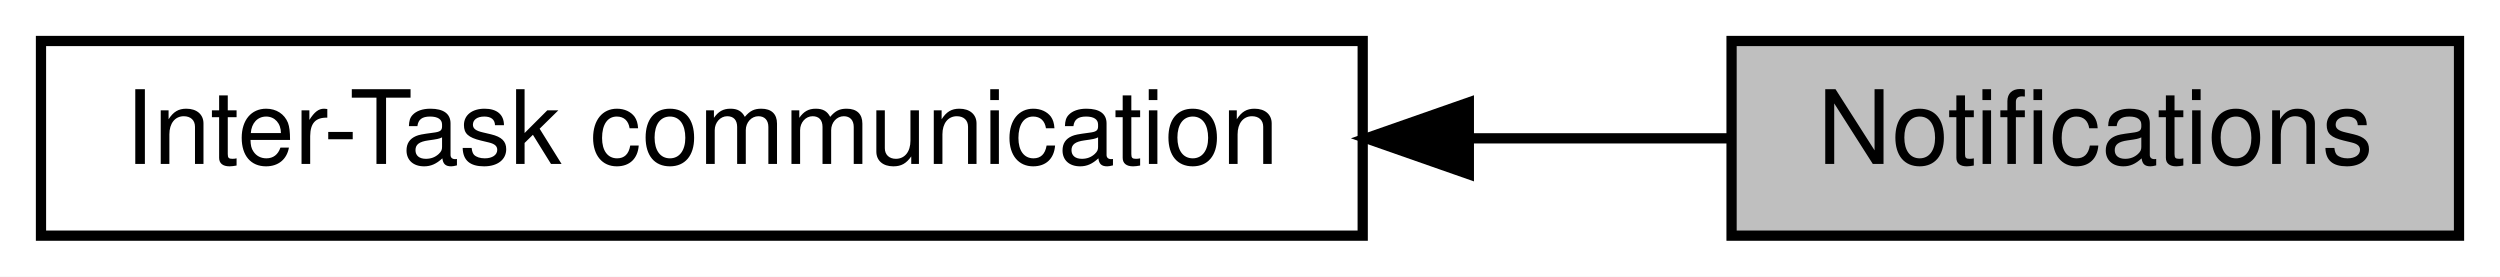
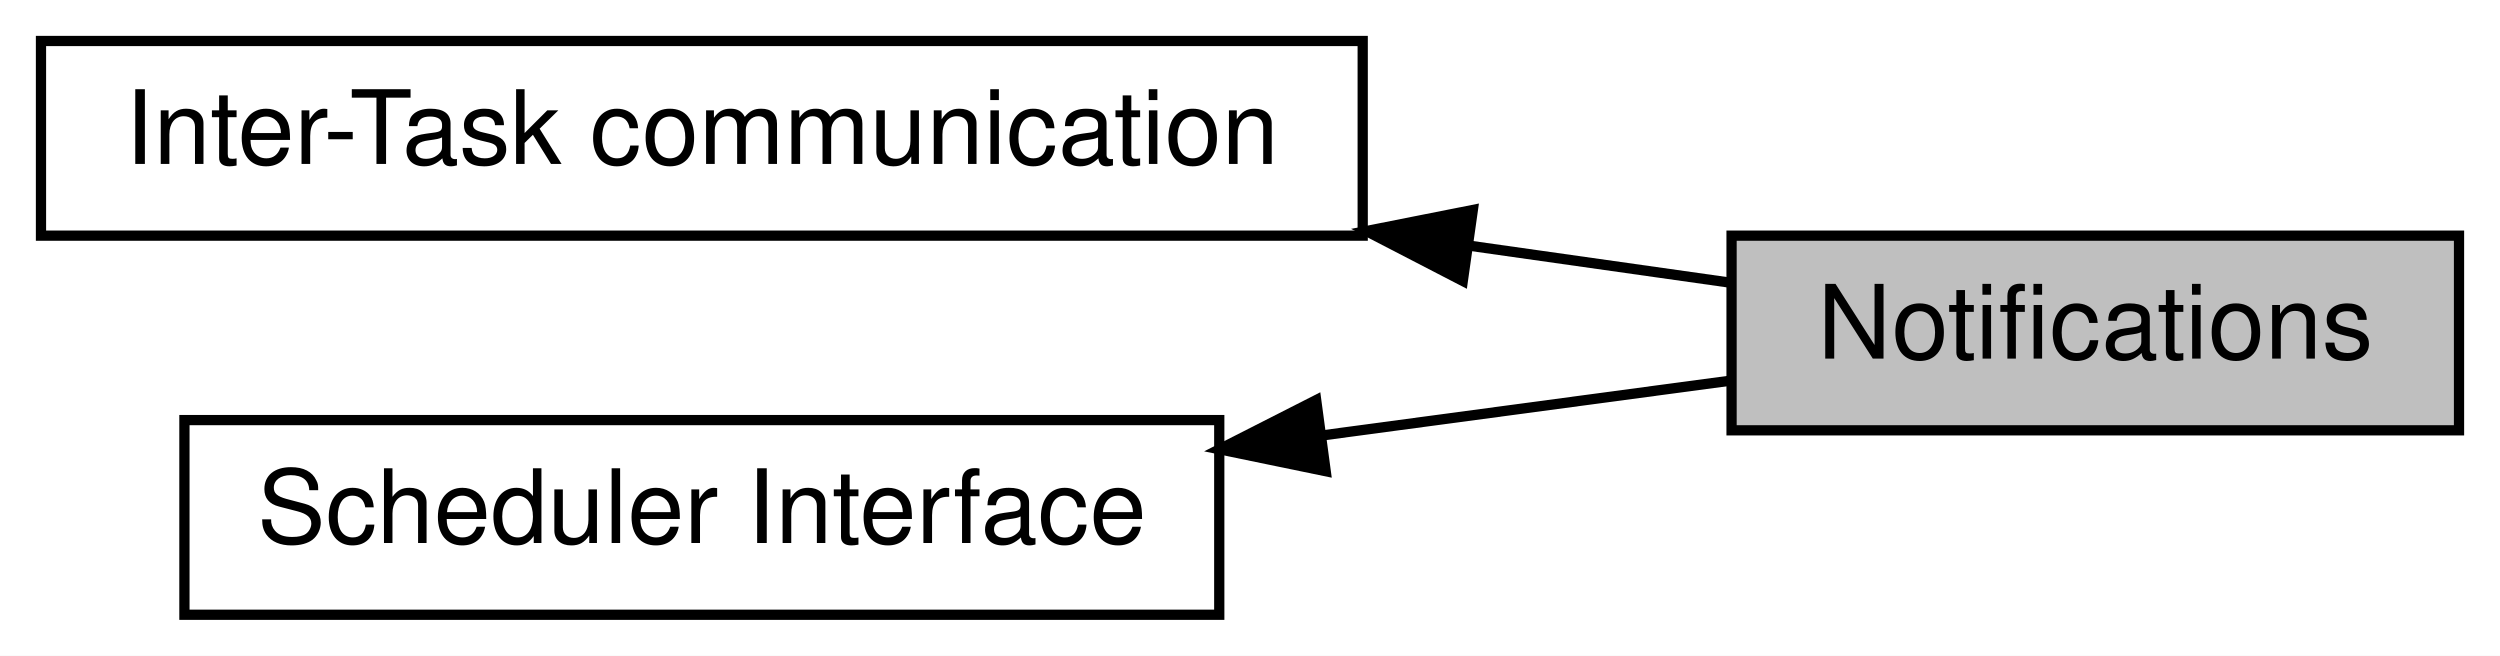
- <svg xmlns="http://www.w3.org/2000/svg" xmlns:xlink="http://www.w3.org/1999/xlink" width="244pt" height="27pt" viewBox="0.00 0.00 244.00 27.00">
-   <g id="graph0" class="graph" transform="scale(1 1) rotate(0) translate(4 23)">
-     <polygon fill="white" stroke="transparent" points="-4,4 -4,-23 240,-23 240,4 -4,4" />
+ <svg xmlns="http://www.w3.org/2000/svg" xmlns:xlink="http://www.w3.org/1999/xlink" width="244pt" height="64pt" viewBox="0.00 0.00 244.00 64.00">
+   <g id="graph0" class="graph" transform="scale(1 1) rotate(0) translate(4 60)">
+     <polygon fill="white" stroke="transparent" points="-4,4 -4,-60 240,-60 240,4 -4,4" />
    <g id="node1" class="node">
      <g id="a_node1">
-         <a xlink:title=" ">
-           <polygon fill="#bfbfbf" stroke="black" points="236,-19 165,-19 165,0 236,0 236,-19" />
-           <text text-anchor="middle" x="200.5" y="-7" font-family="Helvetica,sans-Serif" font-size="10.00">Notifications</text>
+         <a xlink:title="API interface for task Notifications.">
+           <polygon fill="#bfbfbf" stroke="black" points="236,-37 165,-37 165,-18 236,-18 236,-37" />
+           <text text-anchor="middle" x="200.5" y="-25" font-family="Helvetica,sans-Serif" font-size="10.00">Notifications</text>
        </a>
      </g>
    </g>
    <g id="node2" class="node">
      <g id="a_node2">
        <a xlink:href="group__qpriv.html" target="_top" xlink:title="Inter-Task communication primitives : Queues, Notifications and Event-flags.">
-           <polygon fill="white" stroke="black" points="129,-19 0,-19 0,0 129,0 129,-19" />
-           <text text-anchor="middle" x="64.5" y="-7" font-family="Helvetica,sans-Serif" font-size="10.00">Inter-Task communication</text>
+           <polygon fill="white" stroke="black" points="129,-56 0,-56 0,-37 129,-37 129,-56" />
+           <text text-anchor="middle" x="64.5" y="-44" font-family="Helvetica,sans-Serif" font-size="10.00">Inter-Task communication</text>
        </a>
      </g>
    </g>
    <g id="edge1" class="edge">
-       <path fill="none" stroke="black" d="M139.42,-9.5C148.3,-9.5 157.02,-9.5 164.94,-9.5" />
-       <polygon fill="black" stroke="black" points="139.36,-6 129.36,-9.5 139.36,-13 139.36,-6" />
+       <path fill="none" stroke="black" d="M139.42,-36.02C148.3,-34.76 157.02,-33.52 164.94,-32.4" />
+       <polygon fill="black" stroke="black" points="138.77,-32.58 129.36,-37.45 139.75,-39.51 138.77,-32.58" />
+     </g>
+     <g id="node3" class="node">
+       <g id="a_node3">
+         <a xlink:href="group__qtaskcreation.html" target="_top" xlink:title="Kernel API interface to create/remove tasks and perform special OS operations.">
+           <polygon fill="white" stroke="black" points="115,-19 14,-19 14,0 115,0 115,-19" />
+           <text text-anchor="middle" x="64.5" y="-7" font-family="Helvetica,sans-Serif" font-size="10.00">Scheduler Interface</text>
+         </a>
+       </g>
+     </g>
+     <g id="edge2" class="edge">
+       <path fill="none" stroke="black" d="M125.25,-17.53C138.79,-19.35 152.73,-21.22 164.82,-22.84" />
+       <polygon fill="black" stroke="black" points="125.39,-14.01 115.02,-16.15 124.46,-20.95 125.39,-14.01" />
    </g>
  </g>
</svg>
